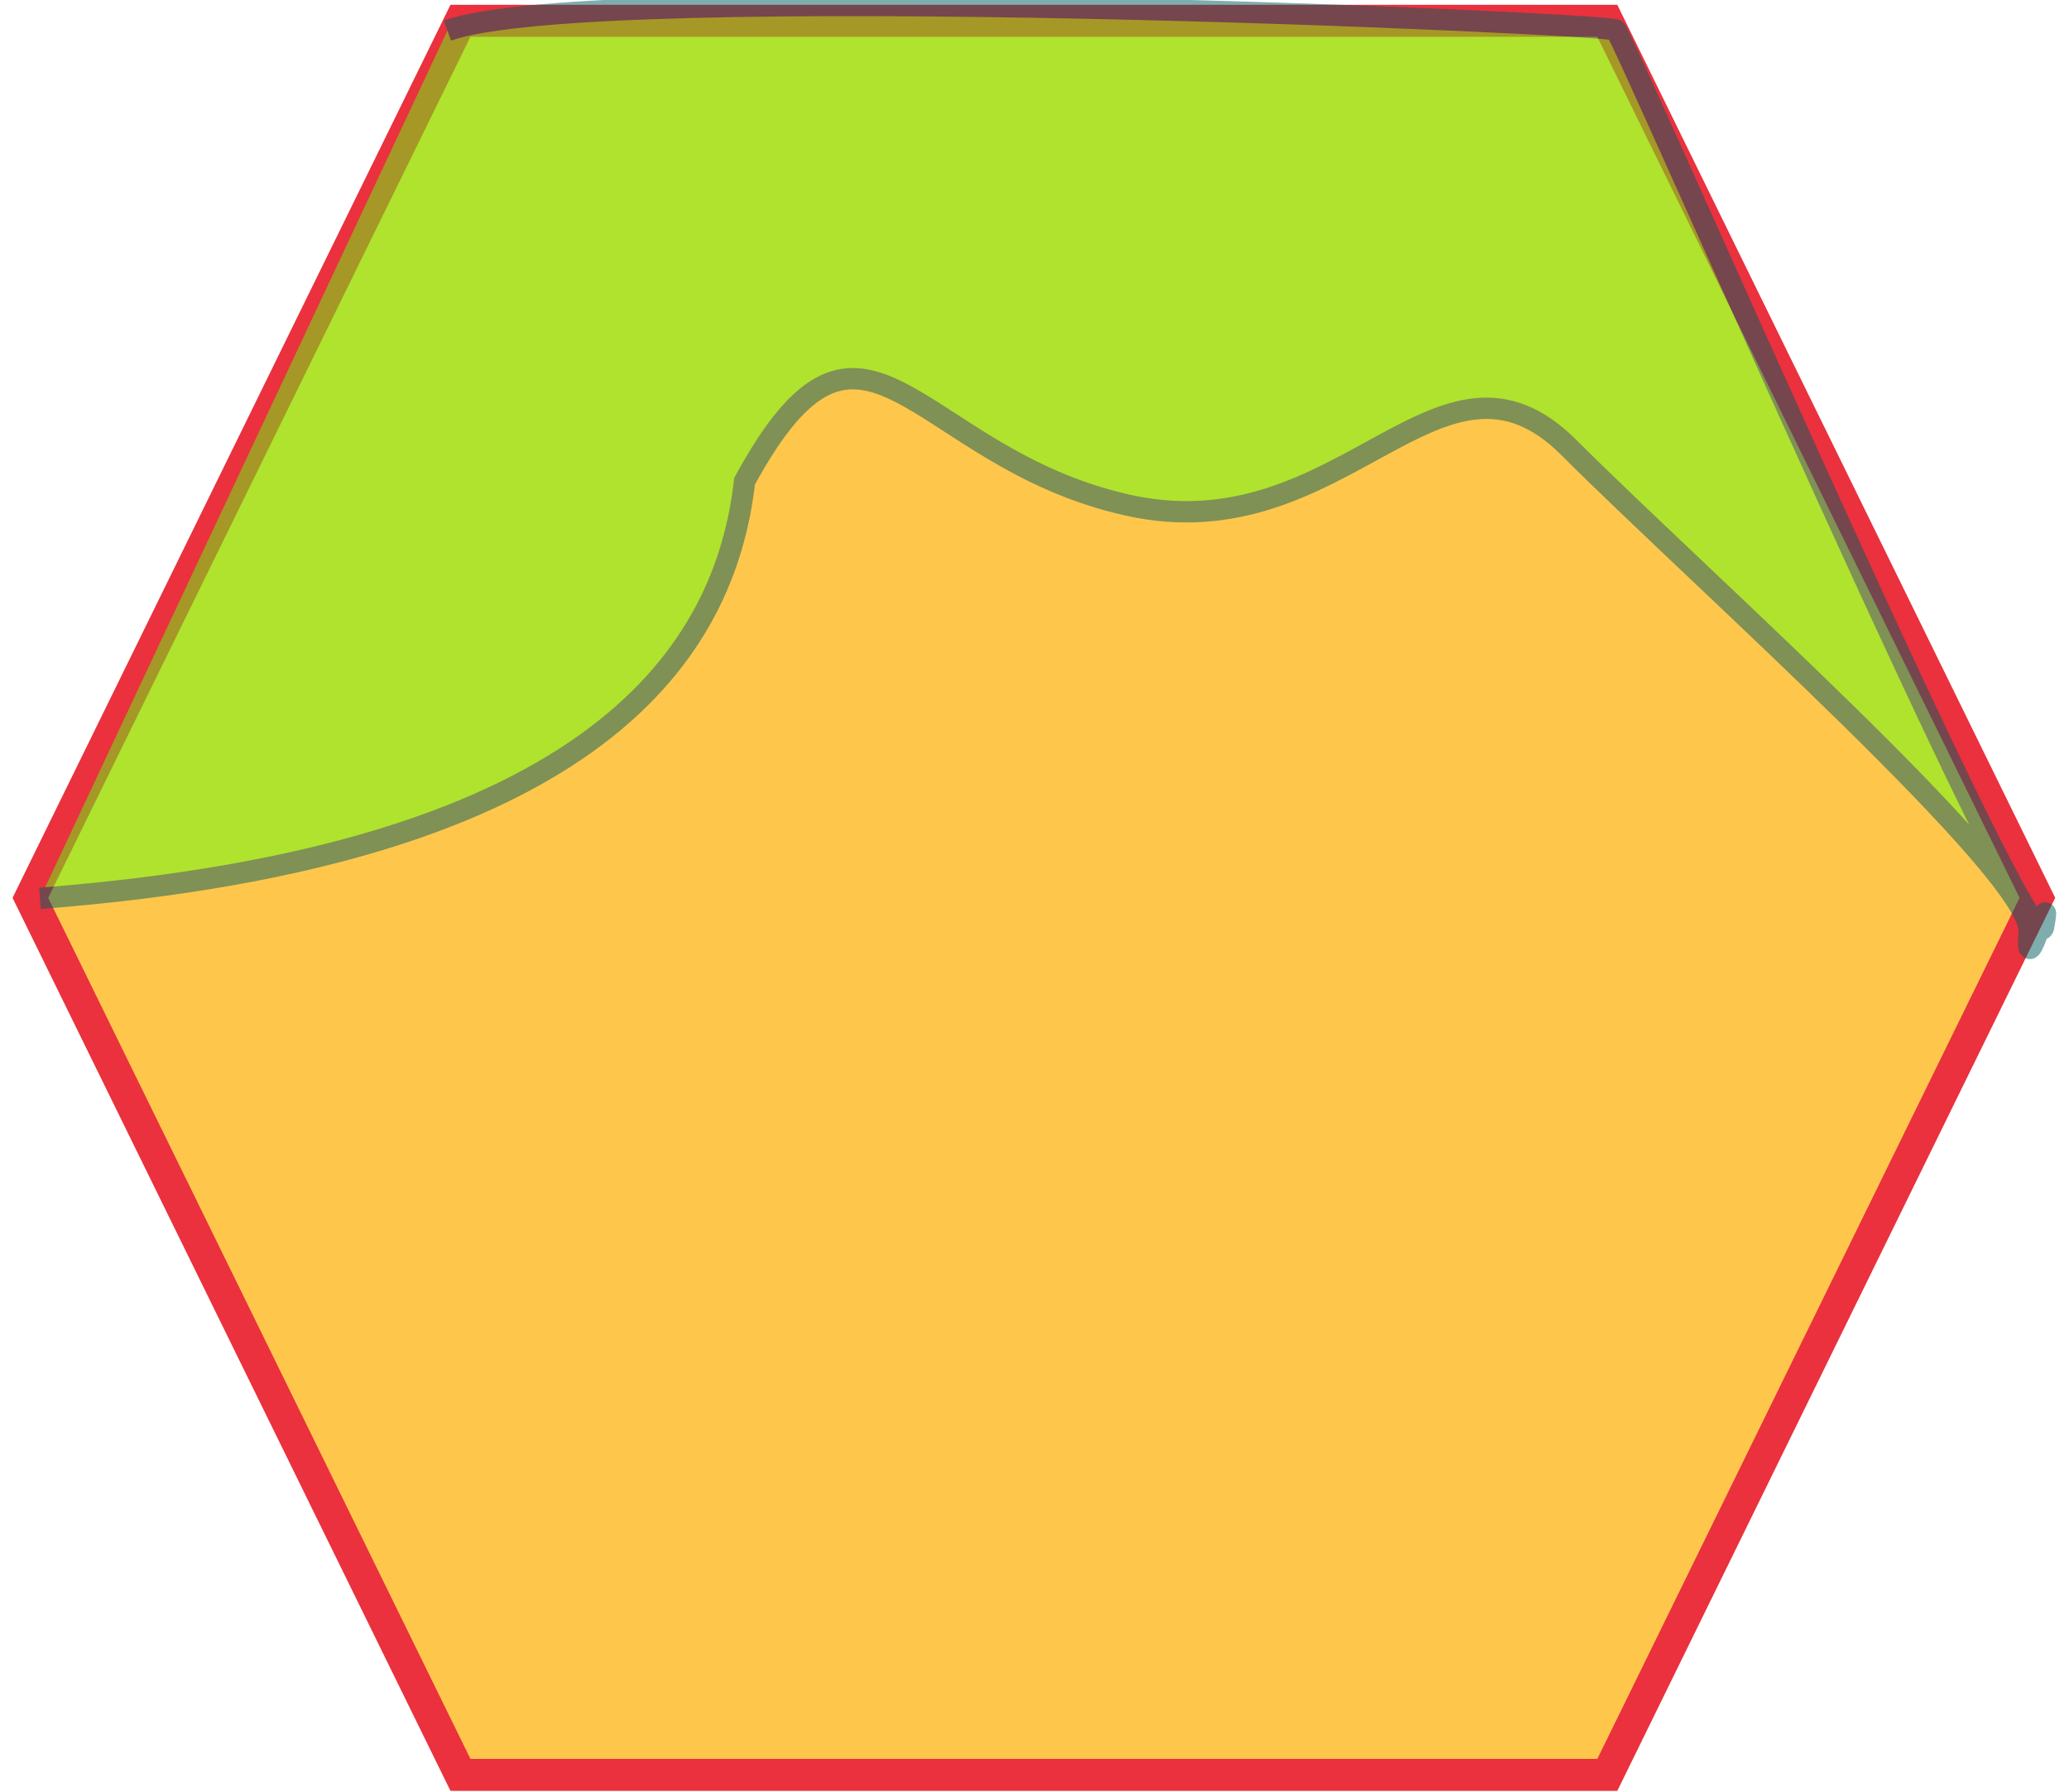
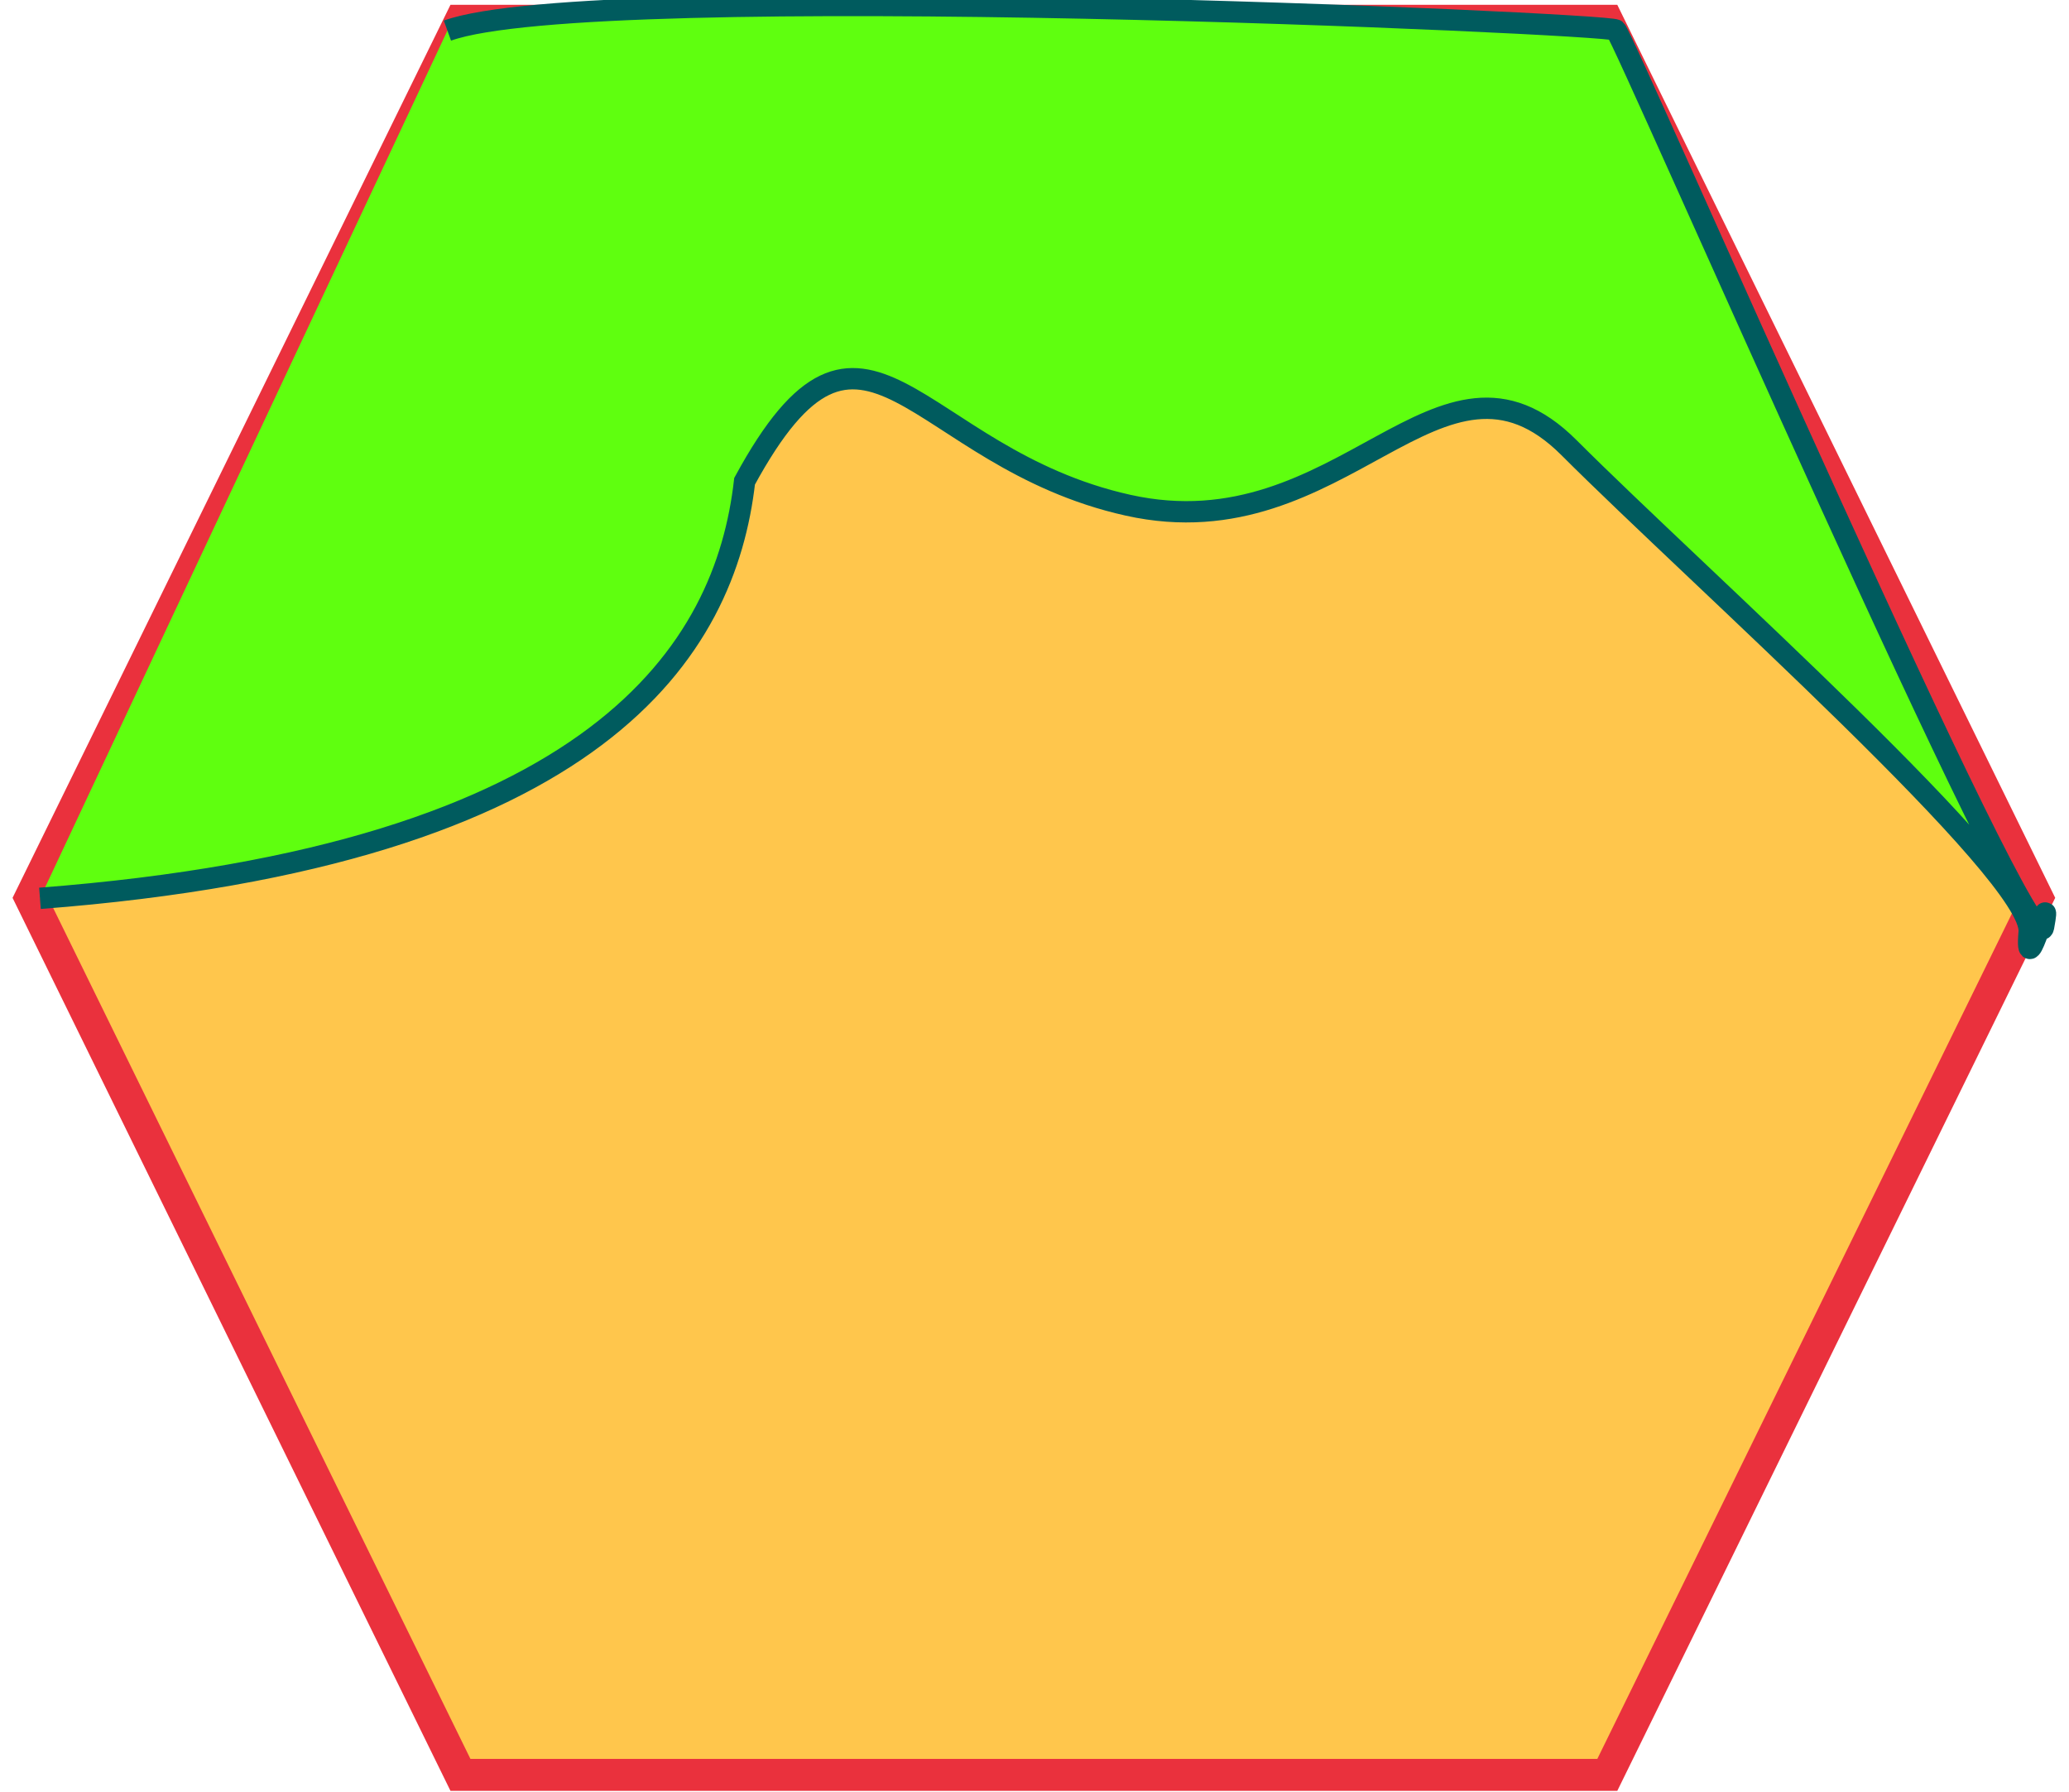
<svg xmlns="http://www.w3.org/2000/svg" width="97" height="84">
  <g>
    <path stroke="#ea313d" id="area-1" d="m1.424,42.087l20.163,-41.112l53.768,0l20.163,41.112l-20.163,41.112l-53.768,0l-20.163,-41.112z" stroke-width="1.5" fill="#FFC64C" />
-     <path id="area-2" d="m1.874,42.11c26.292,-2.022 32.135,-11.685 33.034,-19.551c5.618,-10.337 7.865,-1.124 17.978,1.124c10.112,2.247 14.607,-8.764 20.674,-2.697c6.067,6.067 21.798,20 21.573,22.697c-0.225,2.697 1.124,-2.697 0.674,-0.225c-0.449,2.472 -19.663,-41.742 -20.056,-42.051c-0.393,-0.309 -47.921,-2.444 -54.775,0.028" opacity="0.5" stroke="#005b5e" fill="#5fff0f" />
+     <path id="area-2" d="m1.874,42.11c26.292,-2.022 32.135,-11.685 33.034,-19.551c5.618,-10.337 7.865,-1.124 17.978,1.124c10.112,2.247 14.607,-8.764 20.674,-2.697c6.067,6.067 21.798,20 21.573,22.697c-0.225,2.697 1.124,-2.697 0.674,-0.225c-0.449,2.472 -19.663,-41.742 -20.056,-42.051c-0.393,-0.309 -47.921,-2.444 -54.775,0.028" opacity="1" stroke="#005b5e" fill="#5fff0f" />
  </g>
</svg>
